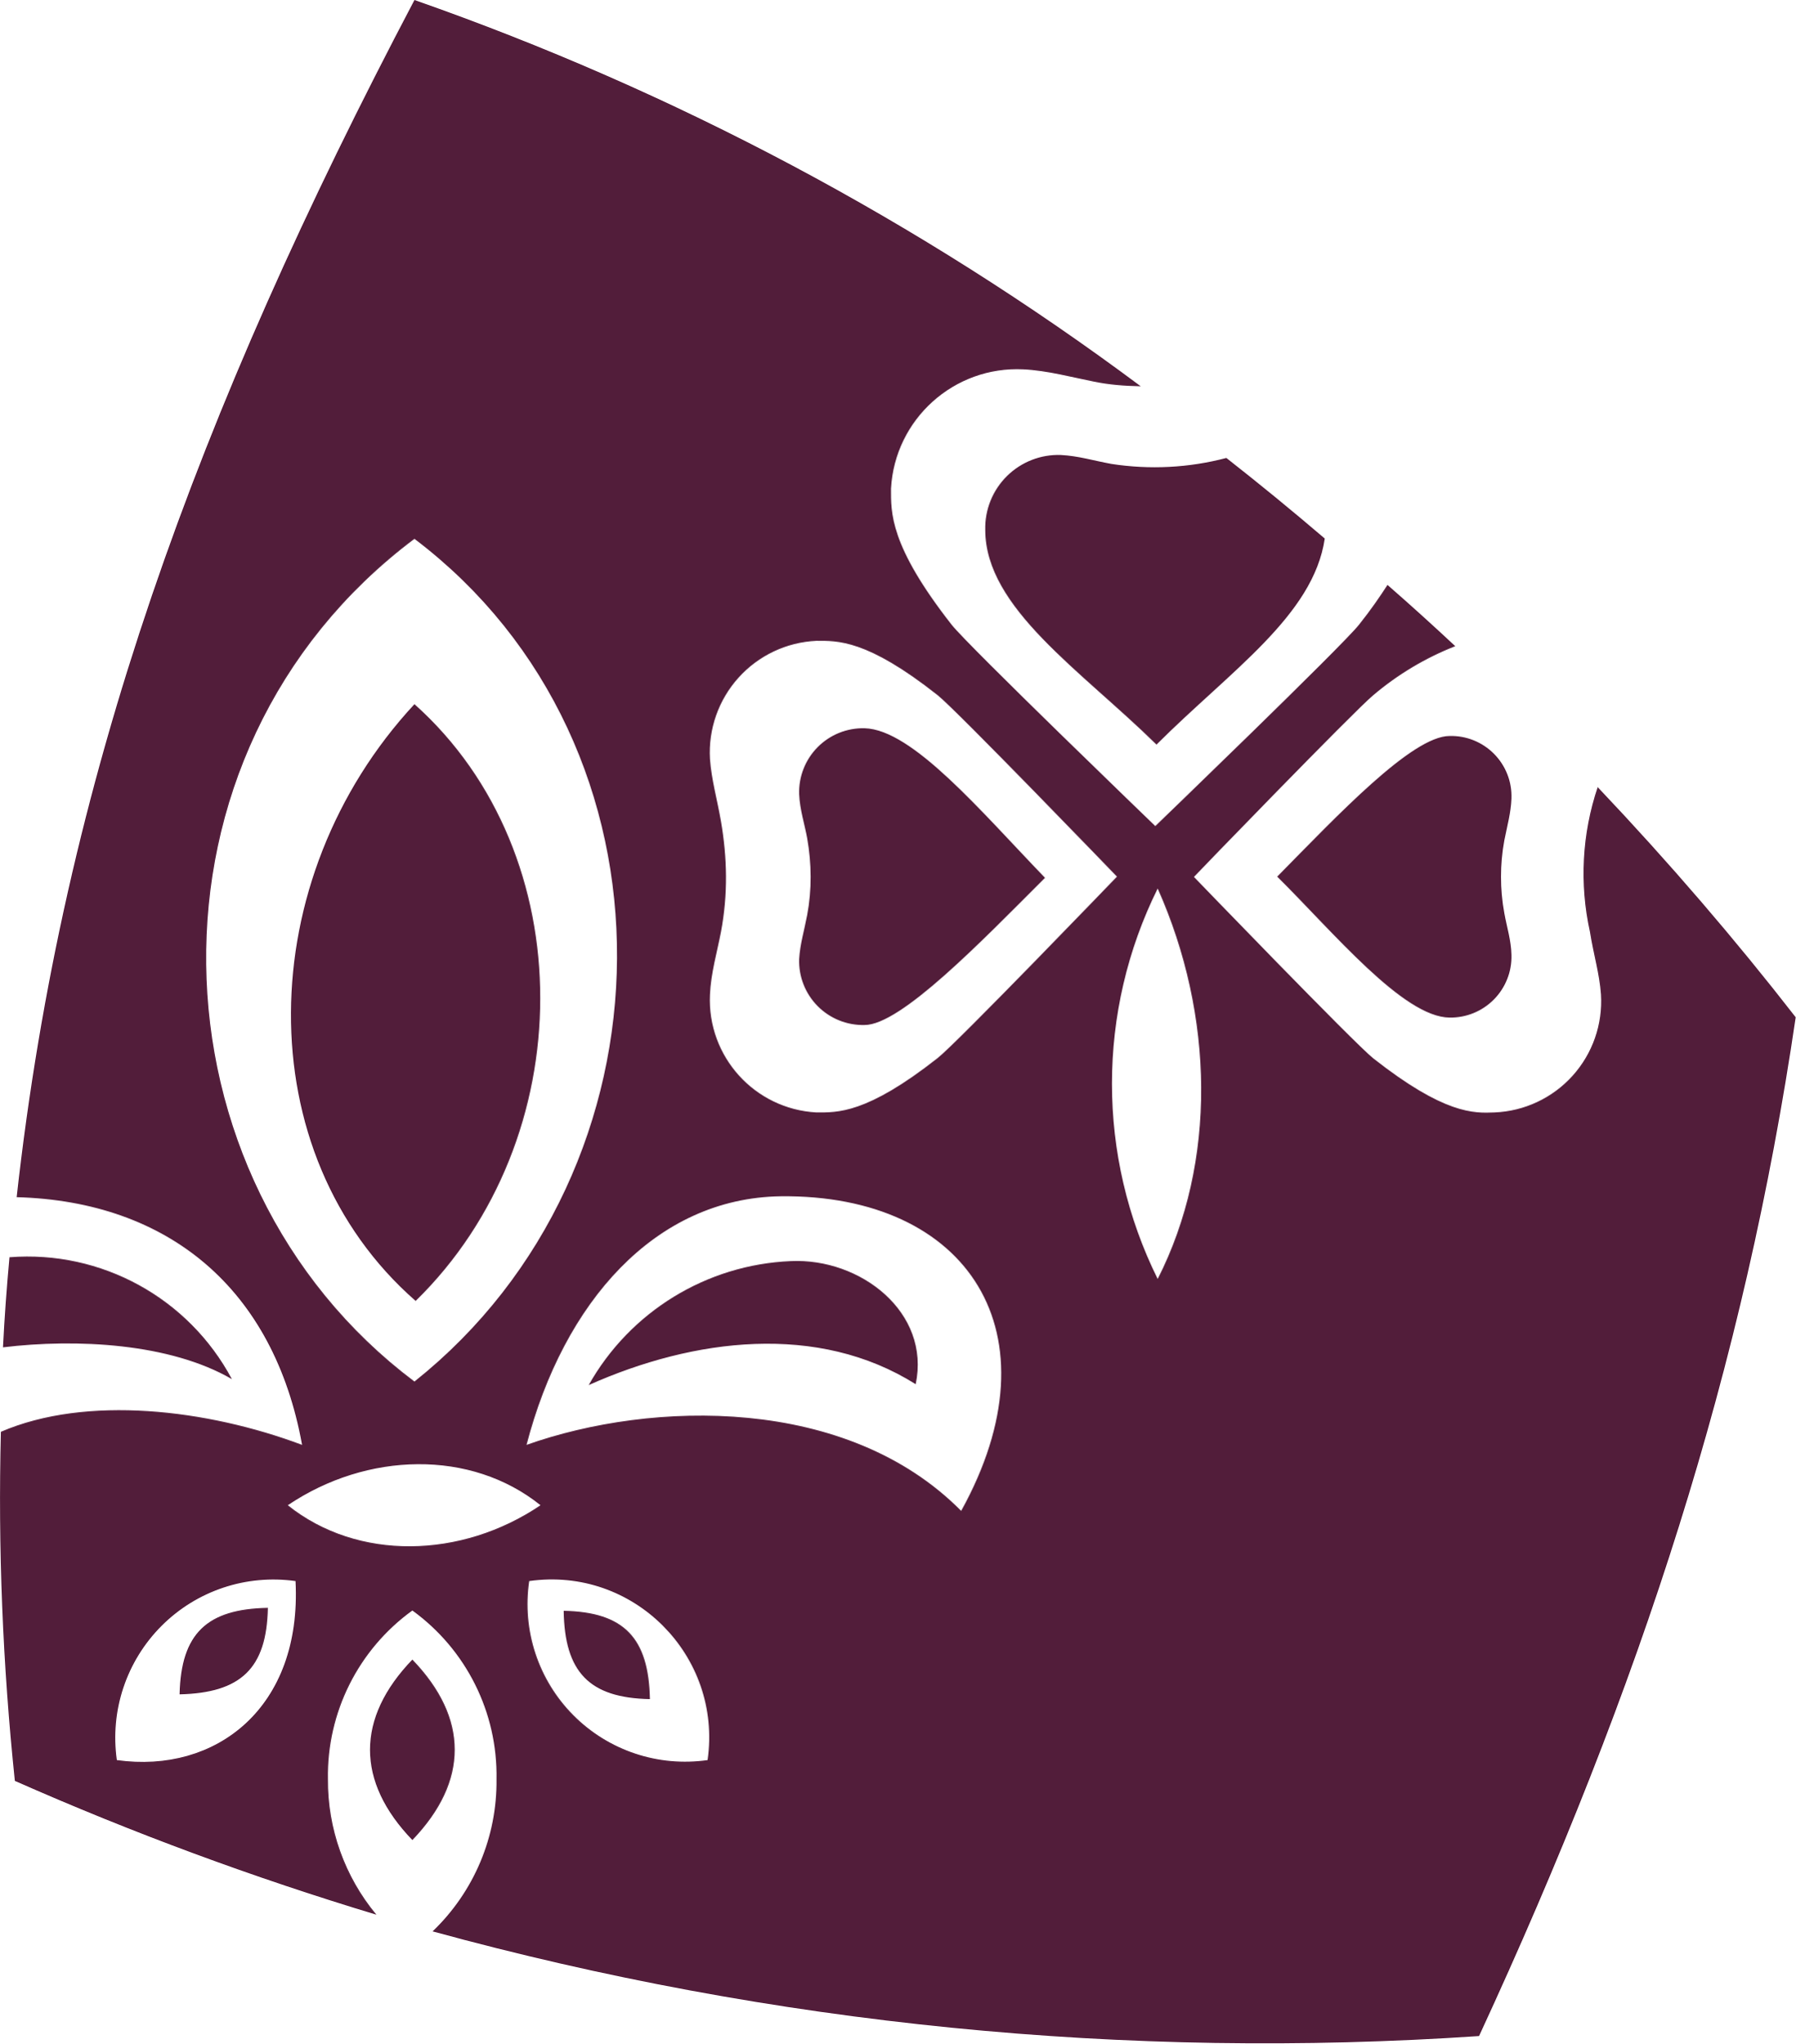
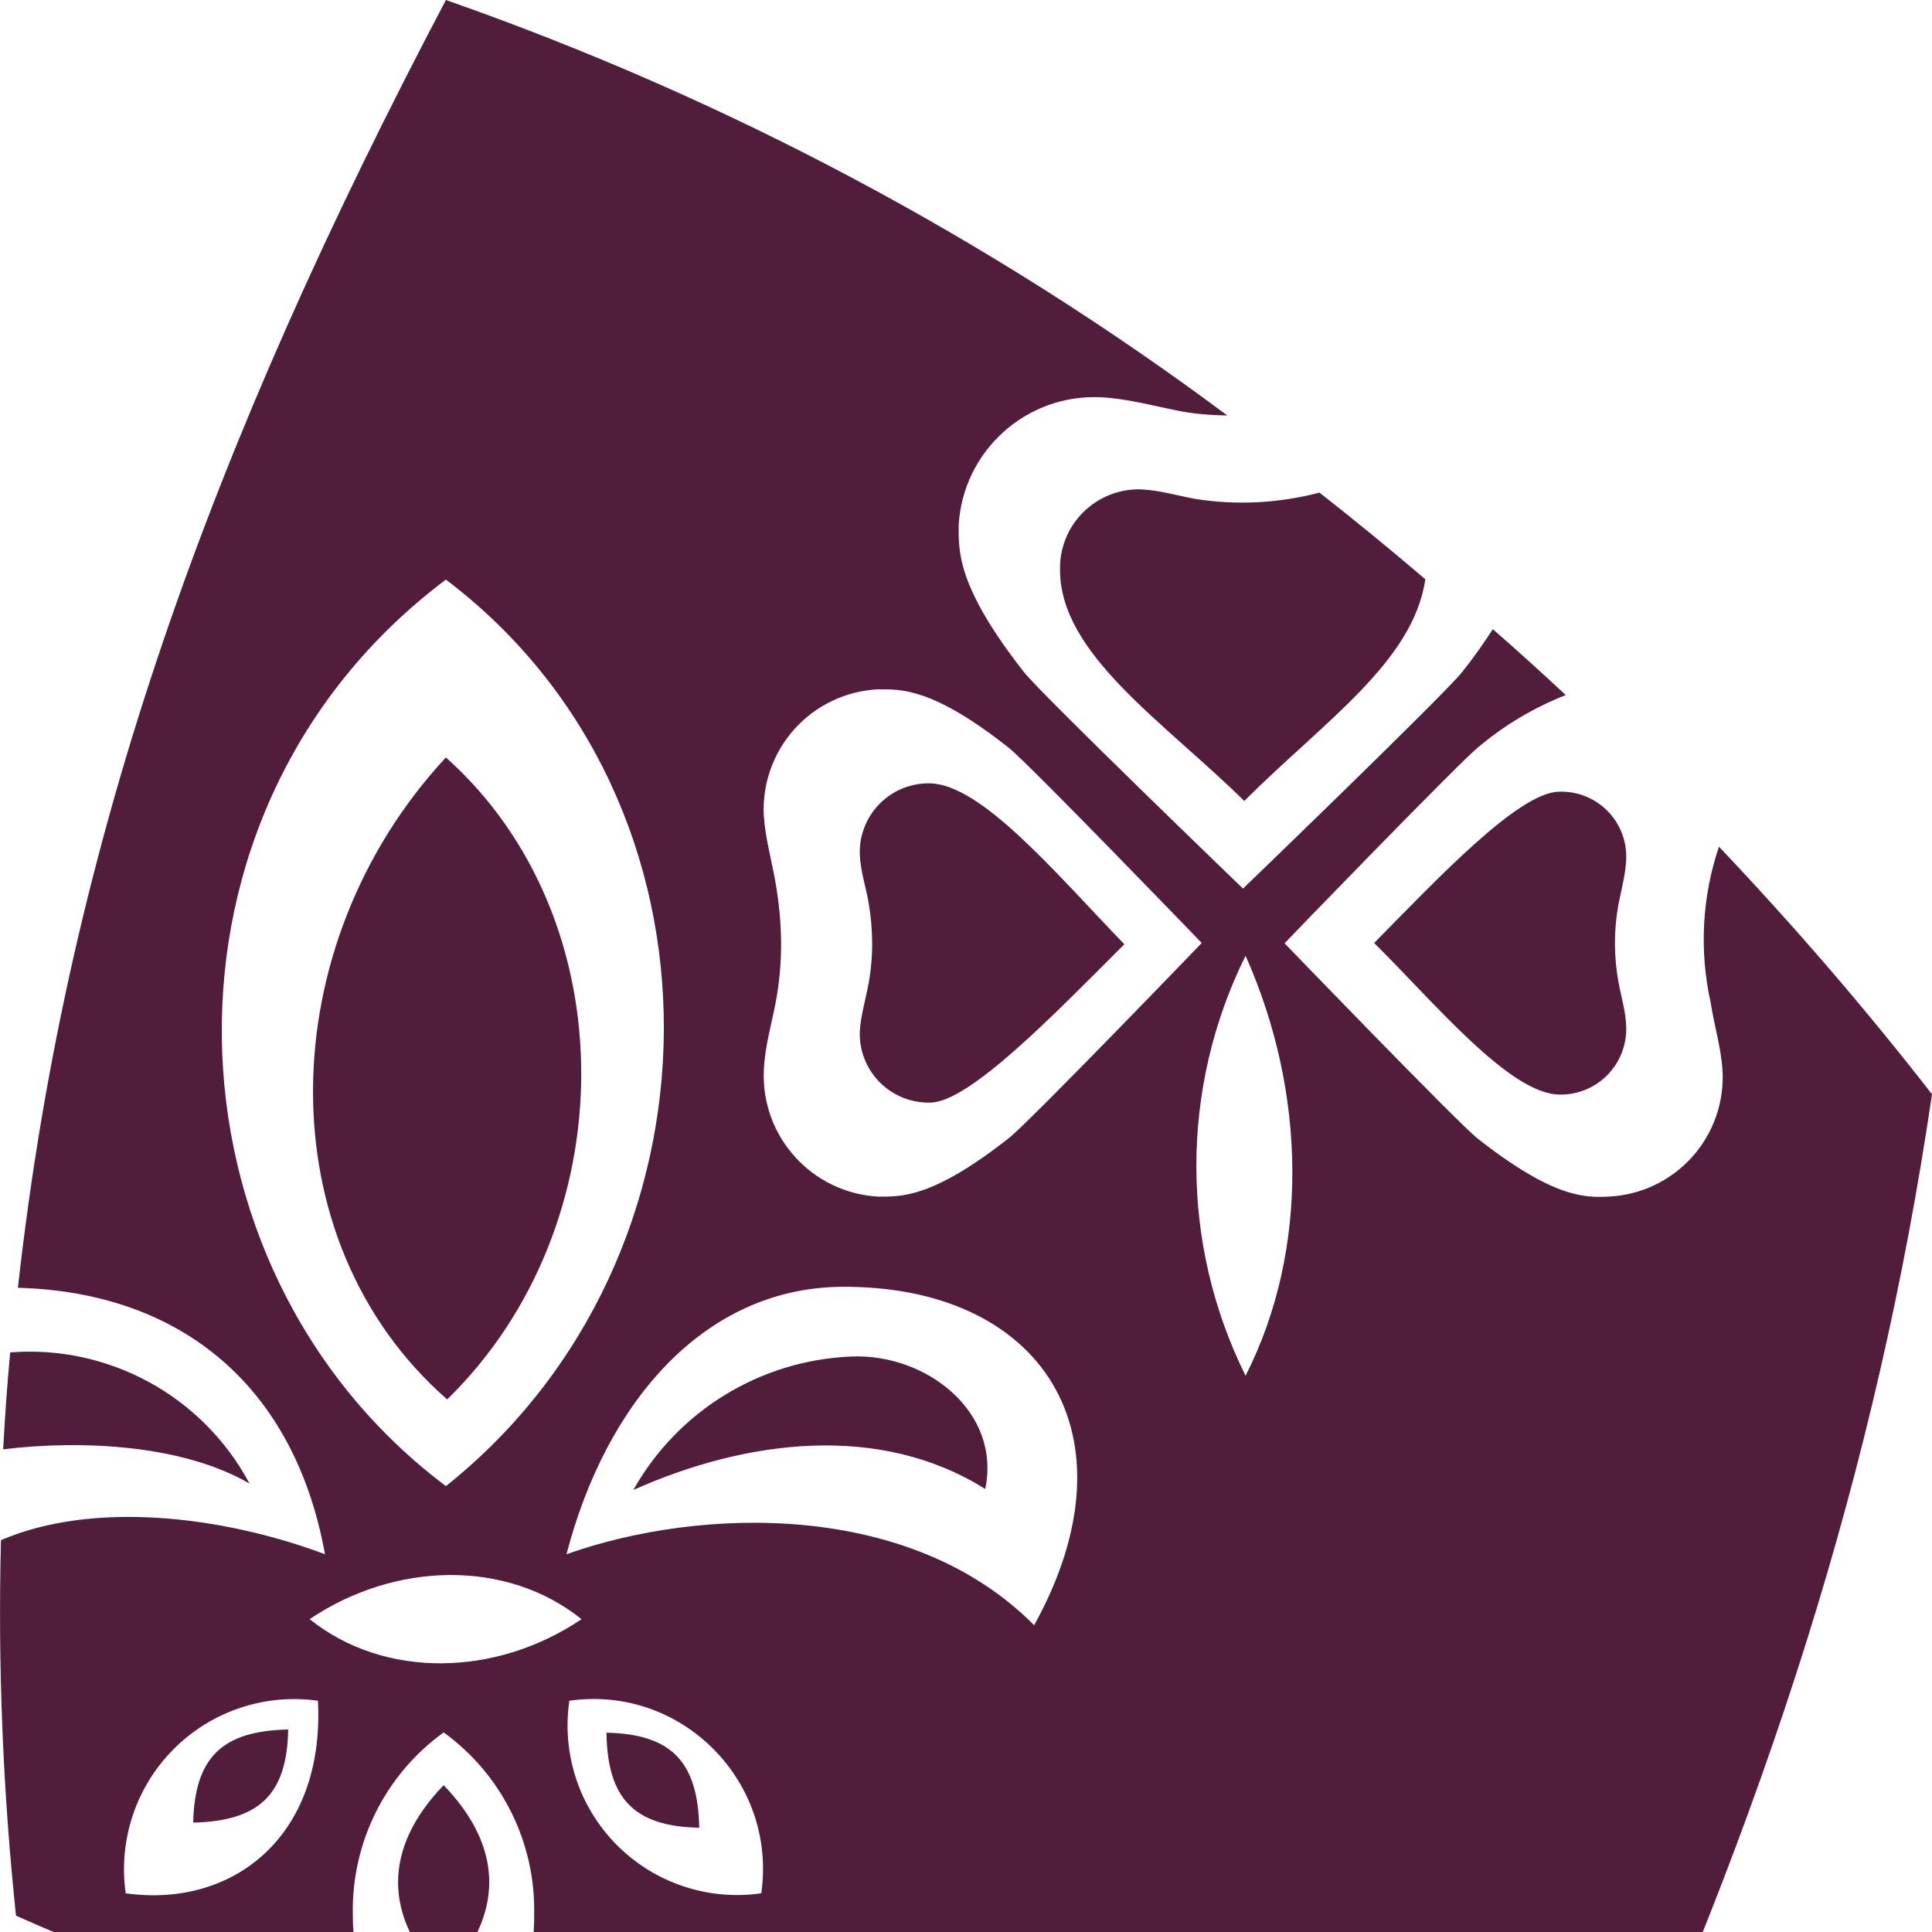
- <svg xmlns="http://www.w3.org/2000/svg" viewBox="0 0 60.4 68.71" fill="#521D3A">
+ <svg xmlns="http://www.w3.org/2000/svg" viewBox="0 0 60.4 60.4" fill="#521D3A">
  <path d="M13.94 23.68c-5.45 5.87-5.64 15.1.04 20.07 5.57-5.44 5.62-15.02-.04-20.07zM.32 42.27a71.5 71.5 0 0 0-.22 3.04c2.47-.3 5.62-.14 7.7 1.07a7.79 7.79 0 0 0-7.48-4.1Zm13.55 19.61c1.9-1.98 1.9-4.1 0-6.07-1.9 1.97-1.9 4.1 0 6.07zm36.97-35.03a2.03 2.03 0 0 0-2.08-2.1c-1.26 0-3.76 2.66-5.8 4.73 1.89 1.87 4.24 4.73 5.8 4.74a2.05 2.05 0 0 0 2.08-2.11c-.01-.48-.16-.95-.24-1.4a6.74 6.74 0 0 1 0-2.45c.1-.5.22-.93.24-1.4zM21.86 57.14c-.04-2.05-.86-2.93-2.9-2.97.03 2.05.85 2.93 2.9 2.97zm-15.82-.16c2.05-.05 2.93-.86 2.97-2.91-2.05.04-2.92.86-2.97 2.9zM35.69 15.3a2.46 2.46 0 0 0-2.55 2.52c0 2.63 3.23 4.73 5.76 7.22 2.48-2.48 5.28-4.34 5.66-6.93-1.1-.94-2.2-1.84-3.31-2.71a9.46 9.46 0 0 1-3.87.2c-.6-.11-1.11-.27-1.7-.3zm-6.61 9.19a2.15 2.15 0 0 0-2.2 2.22c.02.51.19 1.03.27 1.48.15.85.16 1.73 0 2.58-.1.53-.24.98-.27 1.48a2.15 2.15 0 0 0 2.2 2.22c1.22 0 3.9-2.78 6.07-4.95-2.17-2.25-4.46-4.99-6.07-5.03zm1.72 22.06c.51-2.42-1.86-4.25-4.2-4.14a8.2 8.2 0 0 0-6.8 4.17c3.54-1.58 7.71-2.1 11-.03z" />
  <path d="M53.74 26.47a9.07 9.07 0 0 0-.26 4.87c.12.76.32 1.4.37 2.1a3.74 3.74 0 0 1-3.58 3.97c-.7.03-1.69.06-4.08-1.82-.63-.5-6.03-6.1-6.03-6.1 0-.01 5.41-5.6 6.03-6.11a9.79 9.79 0 0 1 2.76-1.65c-.75-.7-1.5-1.38-2.28-2.06-.26.4-.56.84-.96 1.34-.55.7-6.84 6.76-6.85 6.77 0 0-6.29-6.06-6.85-6.77-2.1-2.68-2.04-3.78-2.04-4.58a4.25 4.25 0 0 1 4.45-4.01c.81.04 1.65.27 2.36.41.52.11 1.06.15 1.59.16A91.43 91.43 0 0 0 13.94 0C6.64 13.87 2.13 26.17.56 40.26c5.12.14 8.65 3.09 9.6 8.33-3.2-1.2-7.25-1.68-10.13-.44-.1 3.92.06 7.84.47 11.74 3.96 1.75 8.02 3.25 12.16 4.5a7.06 7.06 0 0 1-1.63-4.56 6.85 6.85 0 0 1 2.84-5.67 6.85 6.85 0 0 1 2.83 5.67 6.97 6.97 0 0 1-2.15 5.12 105.94 105.94 0 0 0 35.2 3.52c5.48-11.84 8.92-22.52 10.65-34.26-2.02-2.6-4.25-5.2-6.66-7.74zm-39.8-8.35c9.2 6.96 8.97 21.2 0 28.34-9.08-6.82-9.6-21.13 0-28.34zM3.93 59.19a5.32 5.32 0 0 1 6.01-6.02c.22 4.26-2.68 6.49-6.01 6.02zm5.75-8.57c2.67-1.8 6.16-1.88 8.5 0-2.66 1.8-6.15 1.88-8.5 0zm14.12 8.57a5.3 5.3 0 0 1-6-6.02c3.5-.5 6.5 2.51 6 6.02zm8.53-8.38c-3.84-3.88-10.39-3.72-14.62-2.22 1.25-4.8 4.33-8.3 8.55-8.36 6.3-.07 9.38 4.6 6.07 10.58zm5.24-21.33s-5.4 5.61-6.03 6.1c-2.4 1.89-3.38 1.83-4.08 1.83a3.79 3.79 0 0 1-3.58-3.96c.03-.72.24-1.43.37-2.11.24-1.27.21-2.5 0-3.72-.13-.75-.32-1.4-.37-2.1a3.76 3.76 0 0 1 3.58-3.97c.7 0 1.69-.06 4.08 1.83.63.5 6.03 6.1 6.03 6.1zm1.37 13.53a14.78 14.78 0 0 1 0-13.13c1.9 4.26 2 9.2 0 13.13z" />
</svg>
